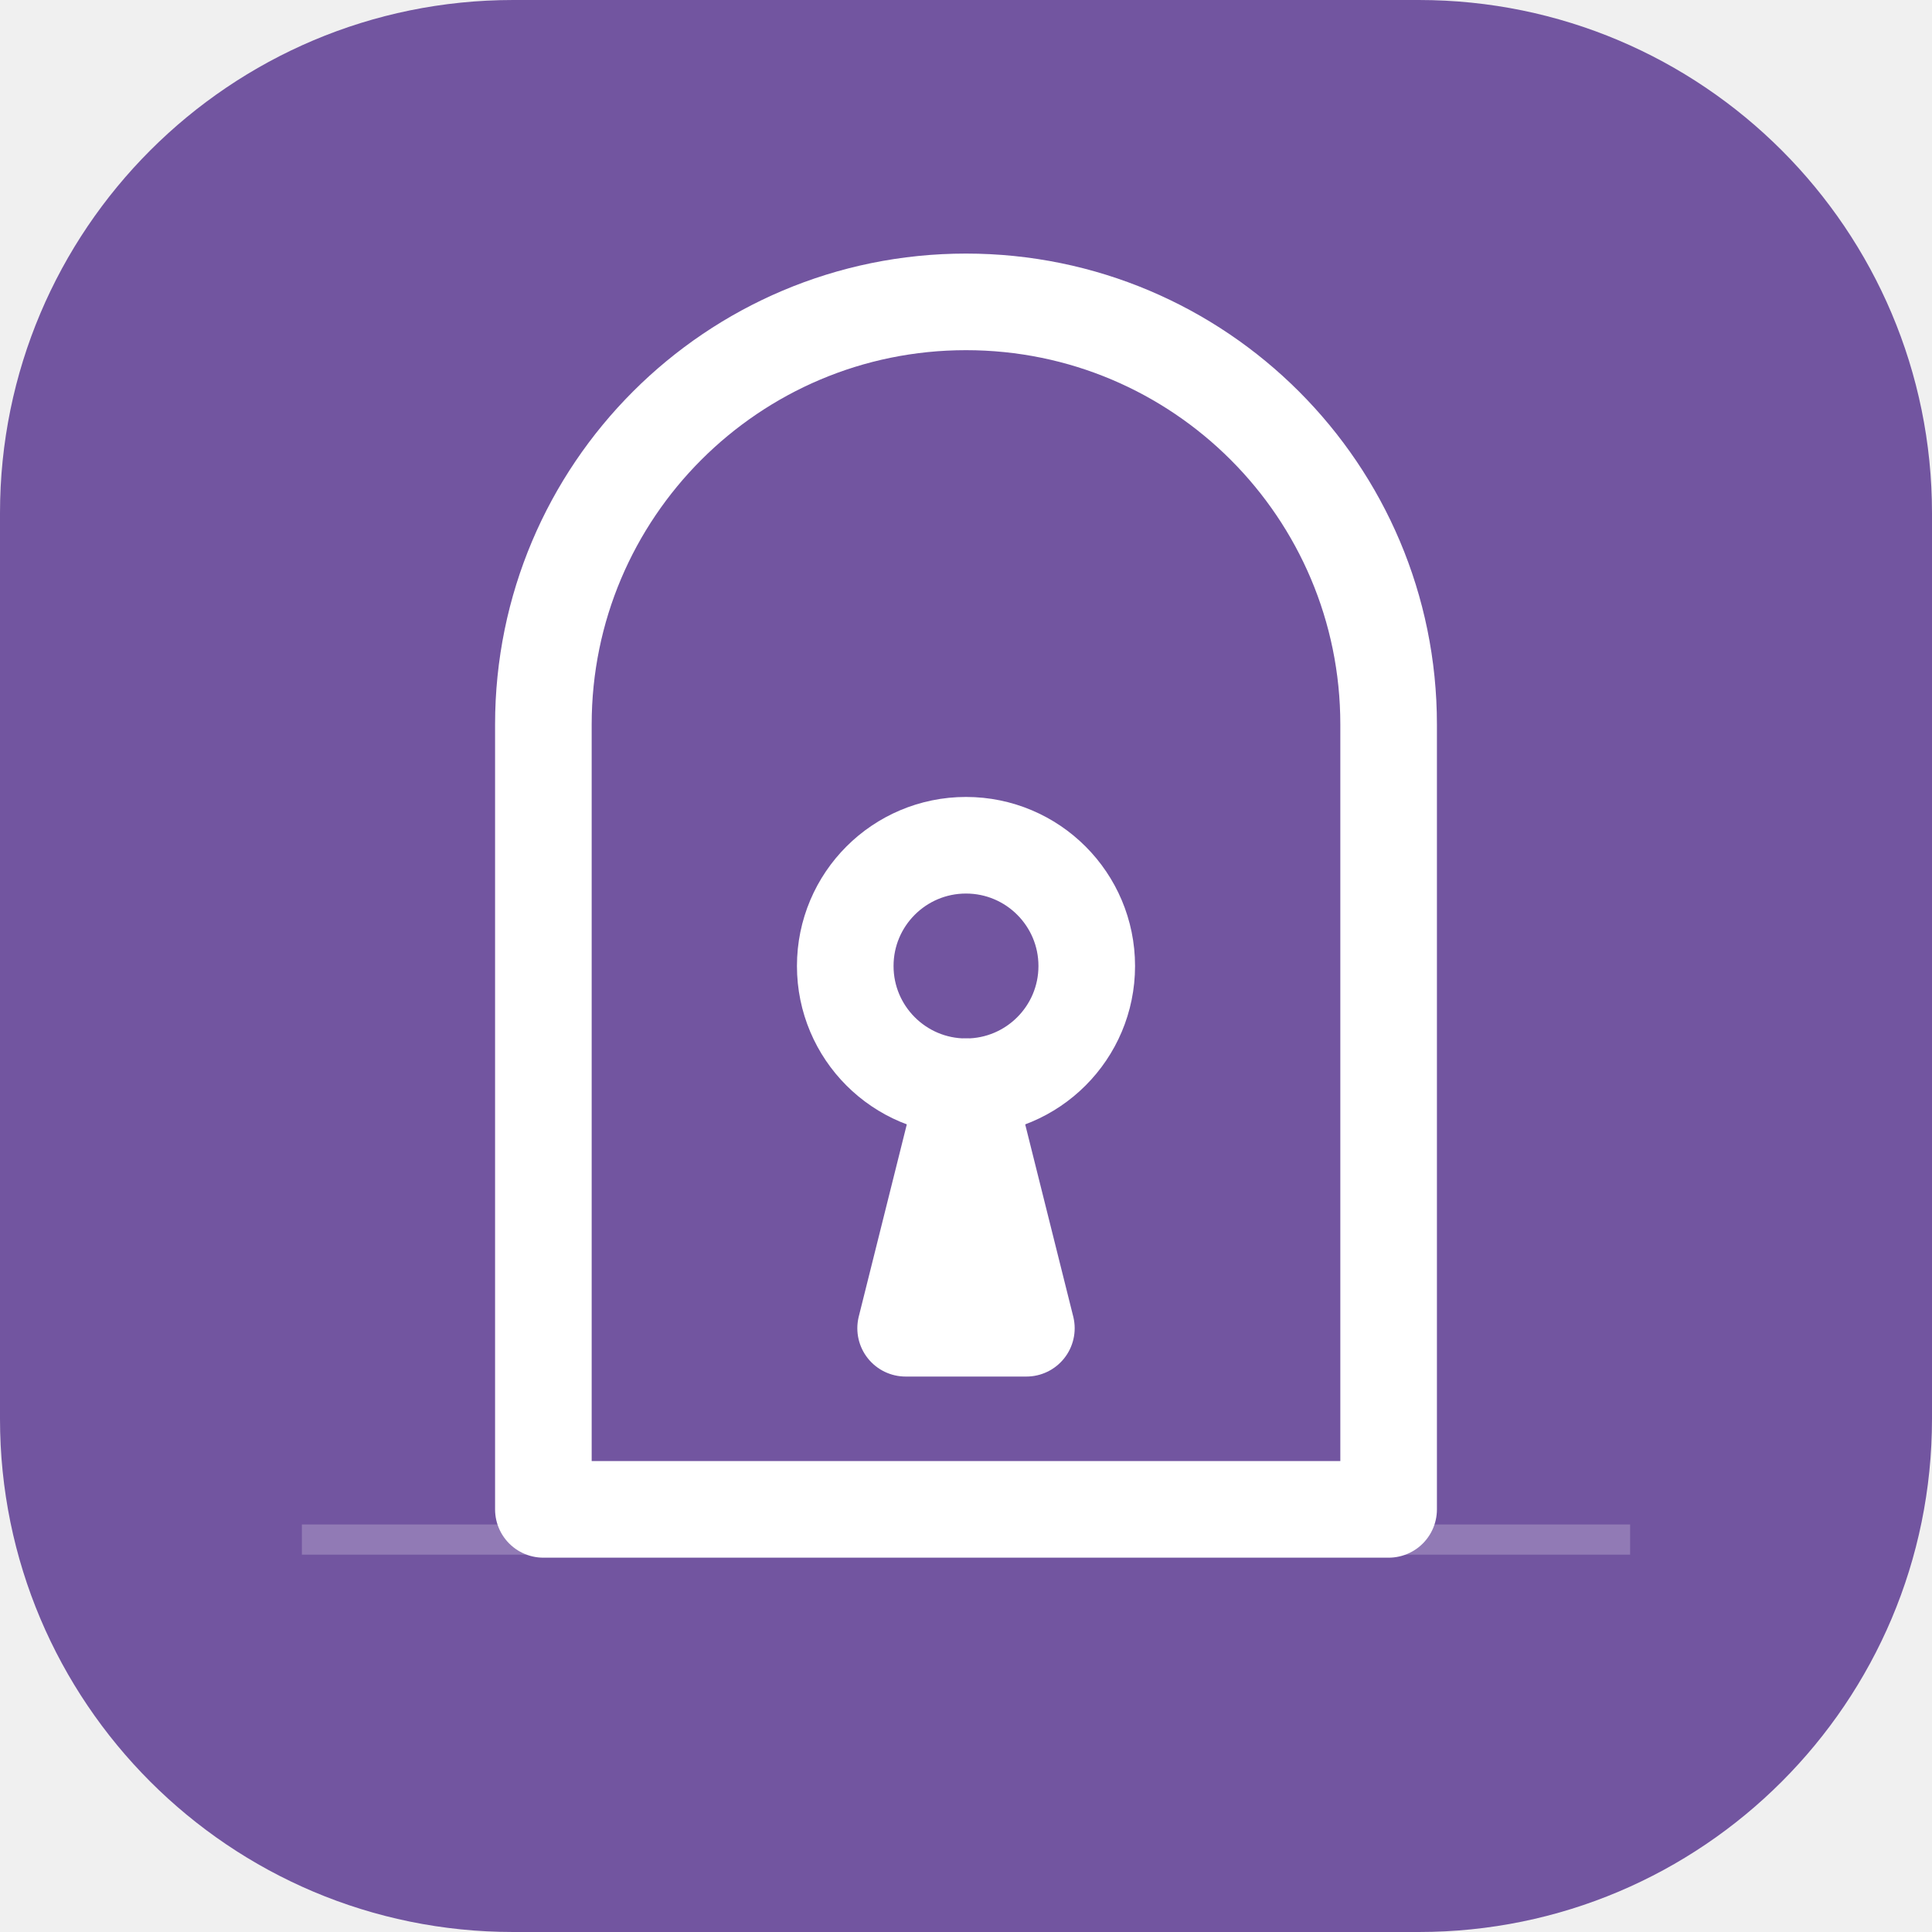
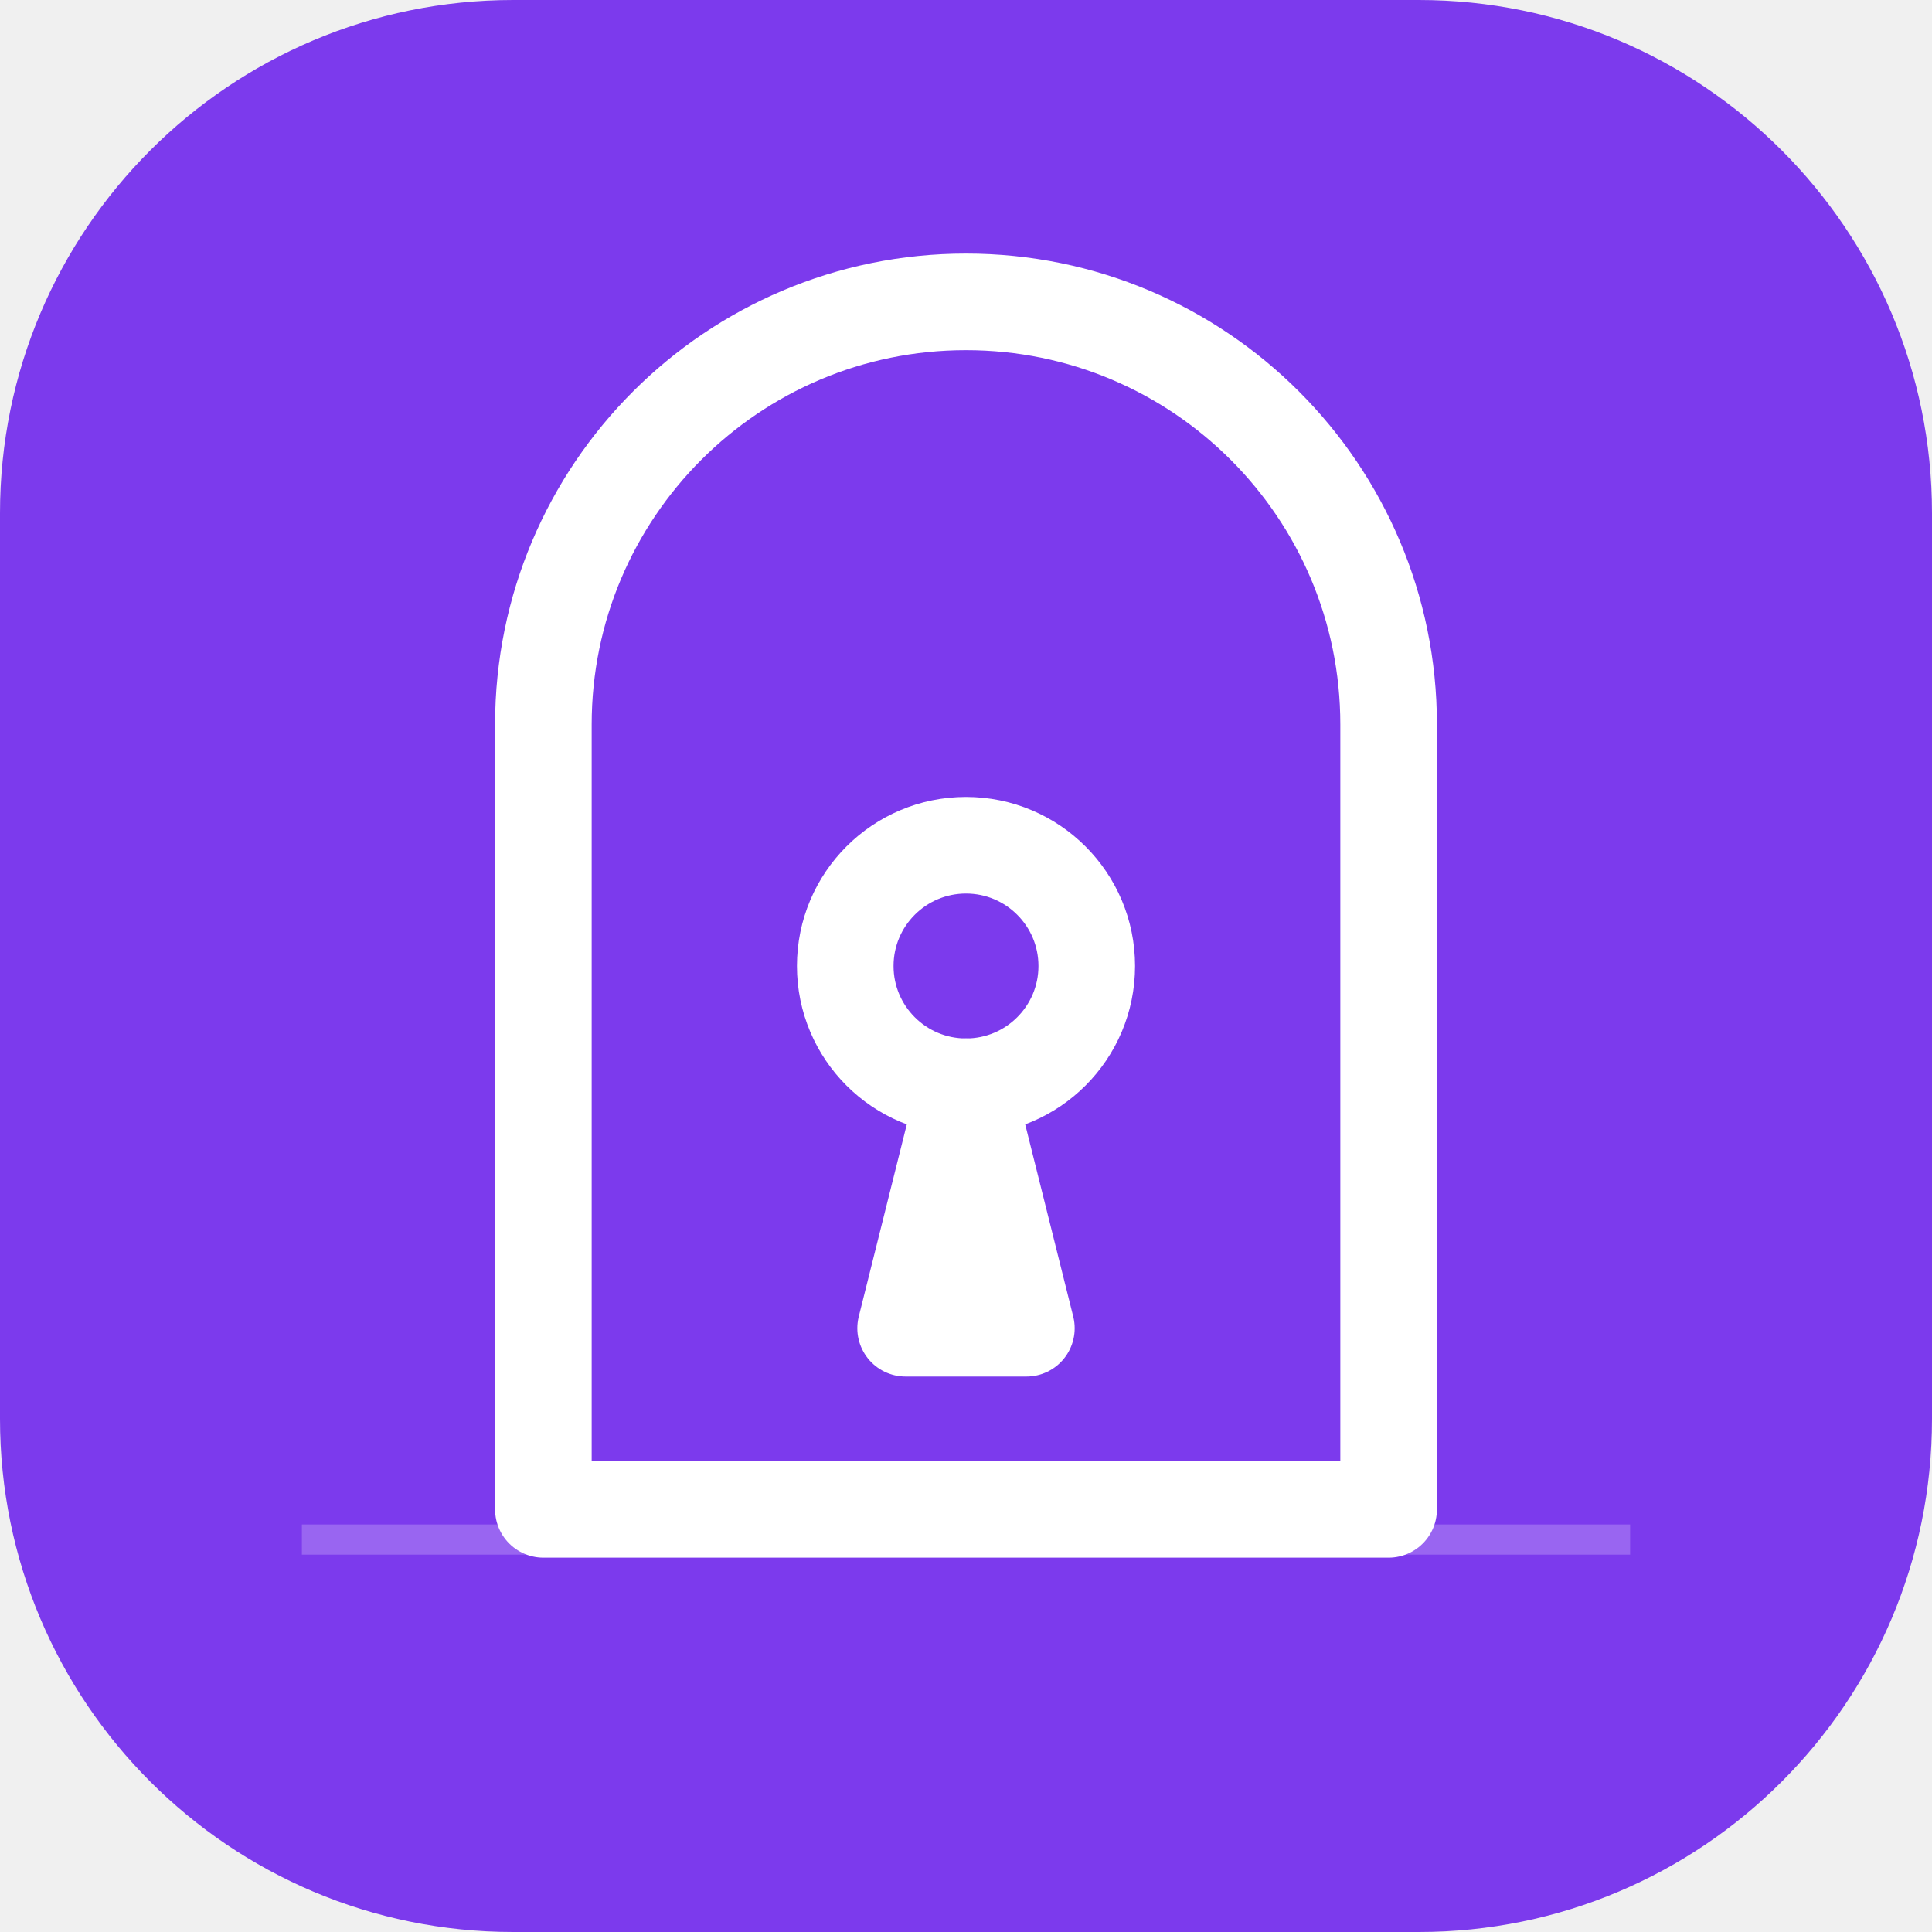
- <svg xmlns="http://www.w3.org/2000/svg" viewBox="0 0 64 64" role="img" aria-label="Quran Escape Room logo">
-   <rect width="64" height="64" rx="17" fill="#7255a0" />
+ <svg xmlns="http://www.w3.org/2000/svg" viewBox="0 0 64 64" role="img" aria-label="quran escape room logo">
+   <rect width="64" height="64" rx="17" fill="#7c3aed" />
  <path d="M10 51h44" stroke="#fff" opacity=".22" />
  <g transform="translate(8 8) scale(2)" fill="none" stroke="#fff" stroke-width="1.6" stroke-linecap="round" stroke-linejoin="round">
    <path d="M5 21V8a7 7 0 0 1 14 0v13H5Z" />
    <circle cx="12" cy="12" r="2" />
    <path d="m12 14-1 4h2l-1-4Z" />
  </g>
</svg>
